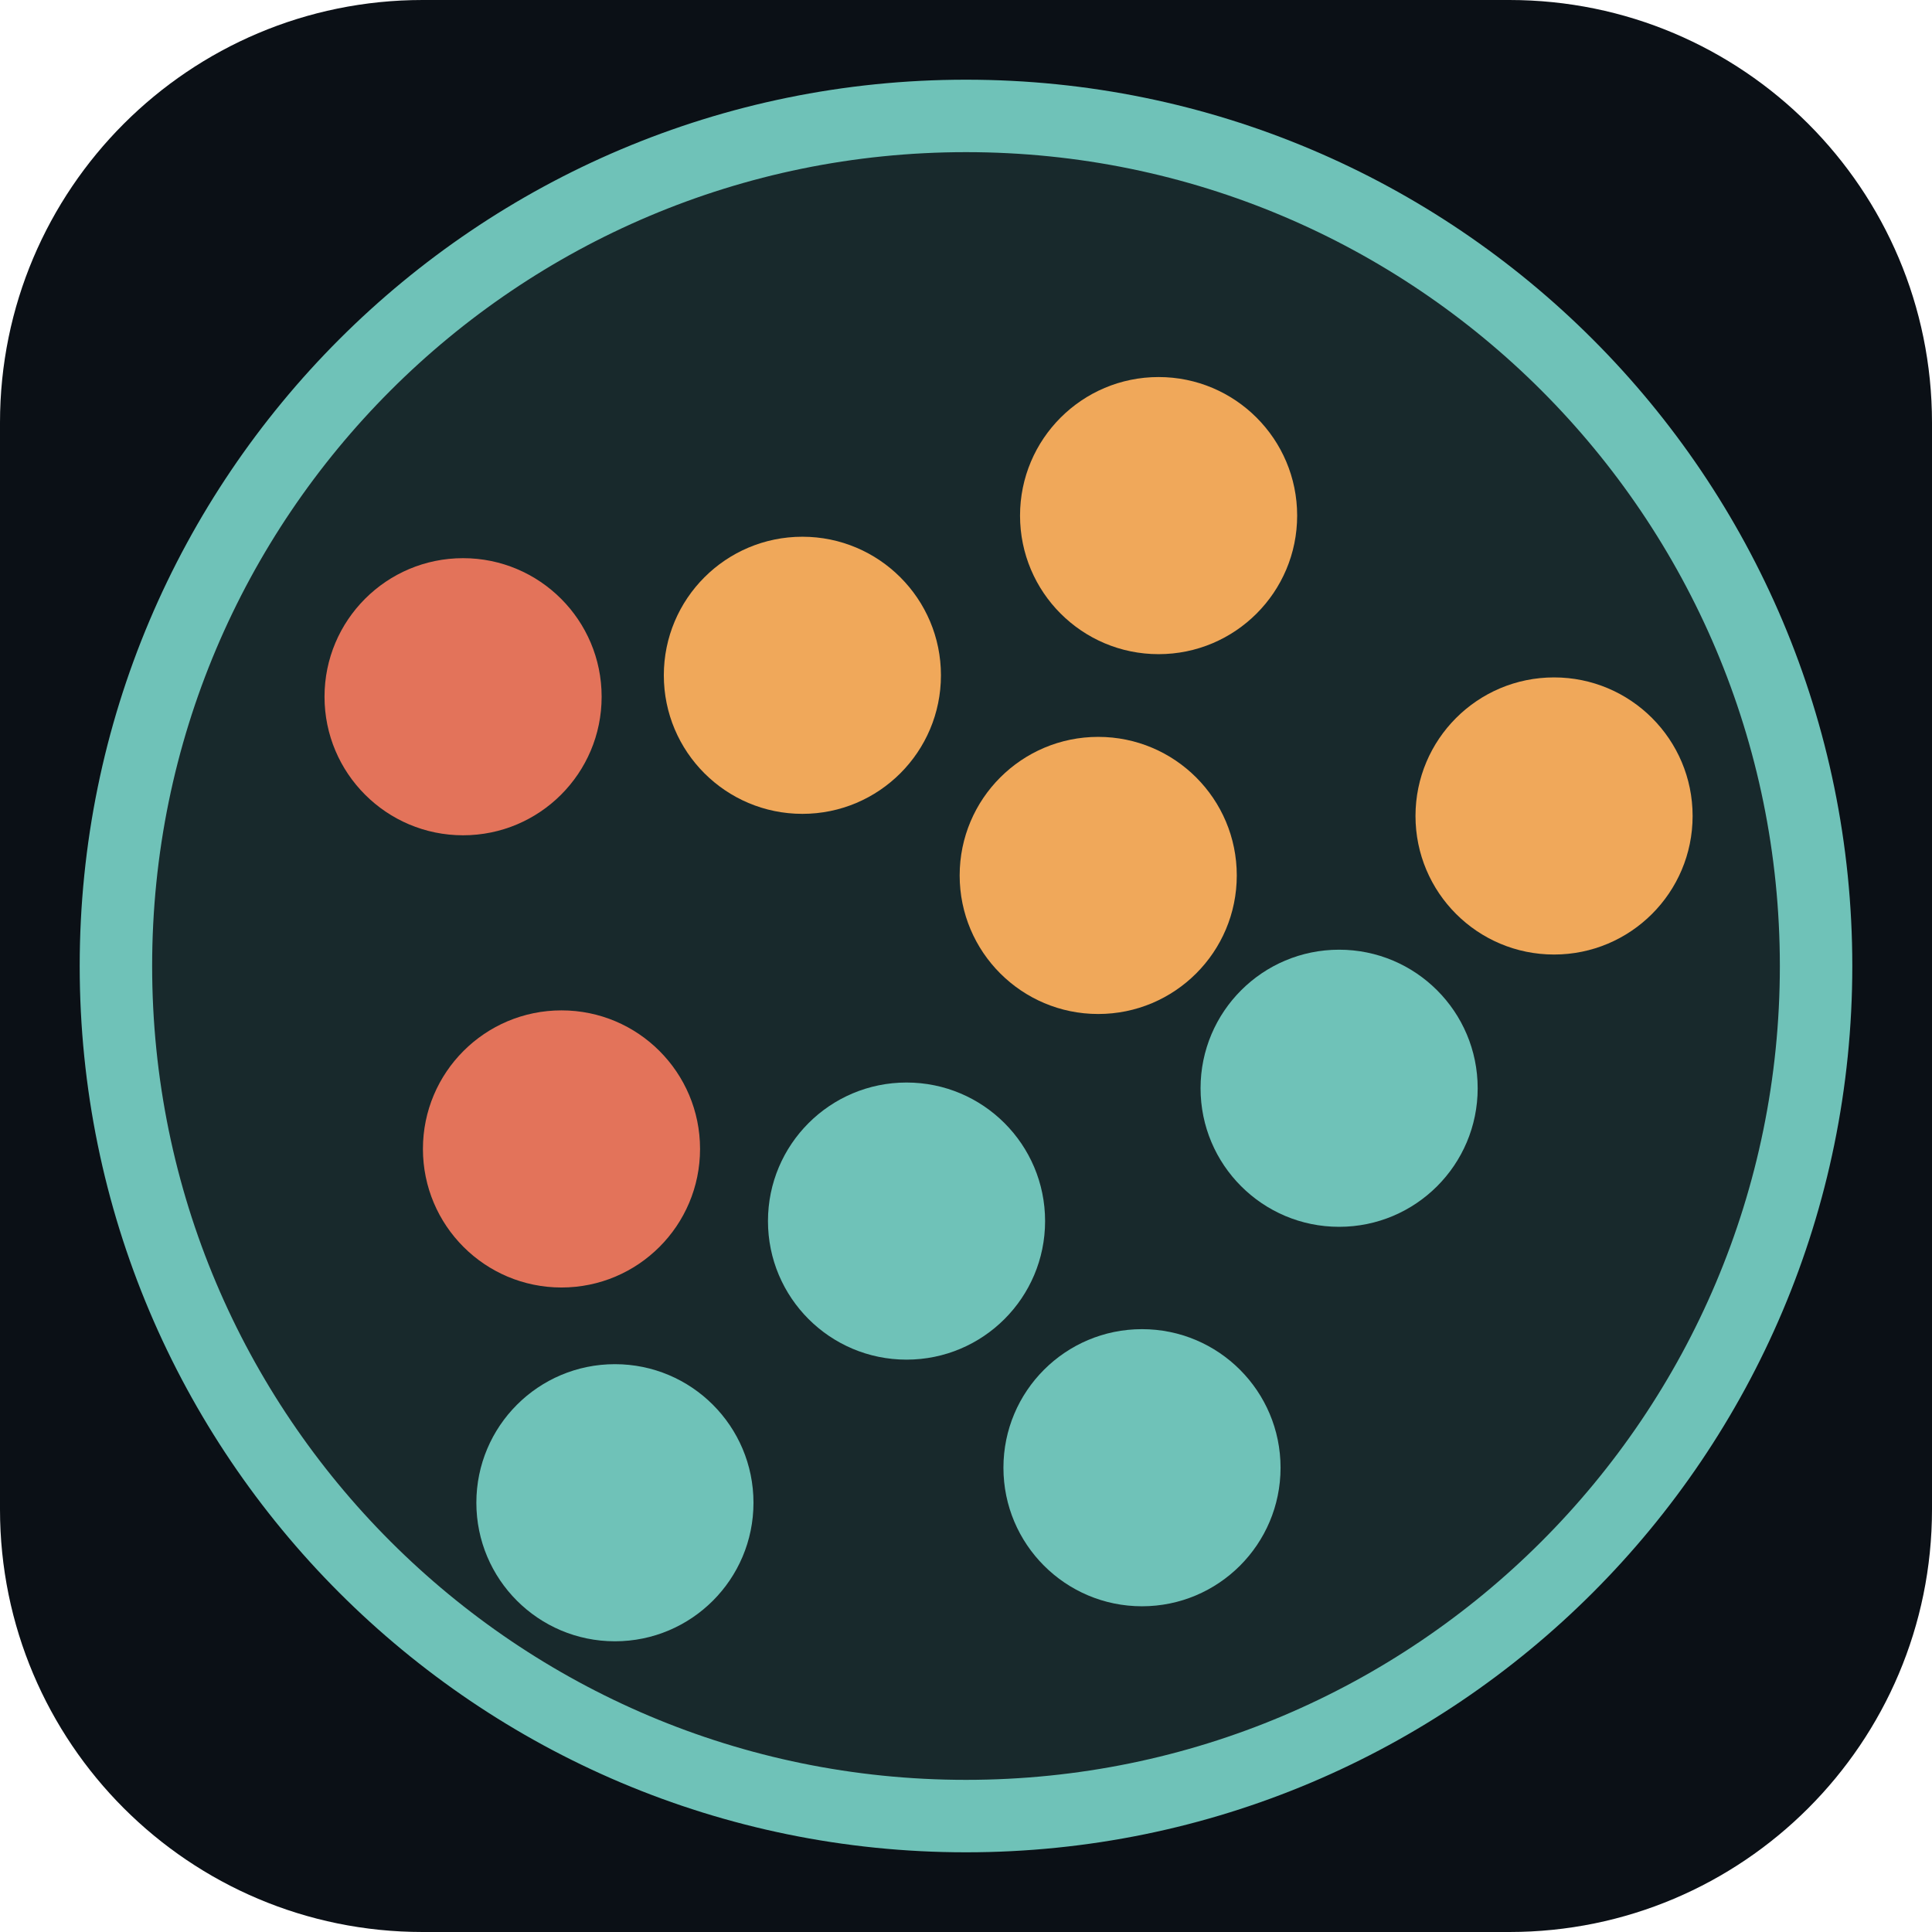
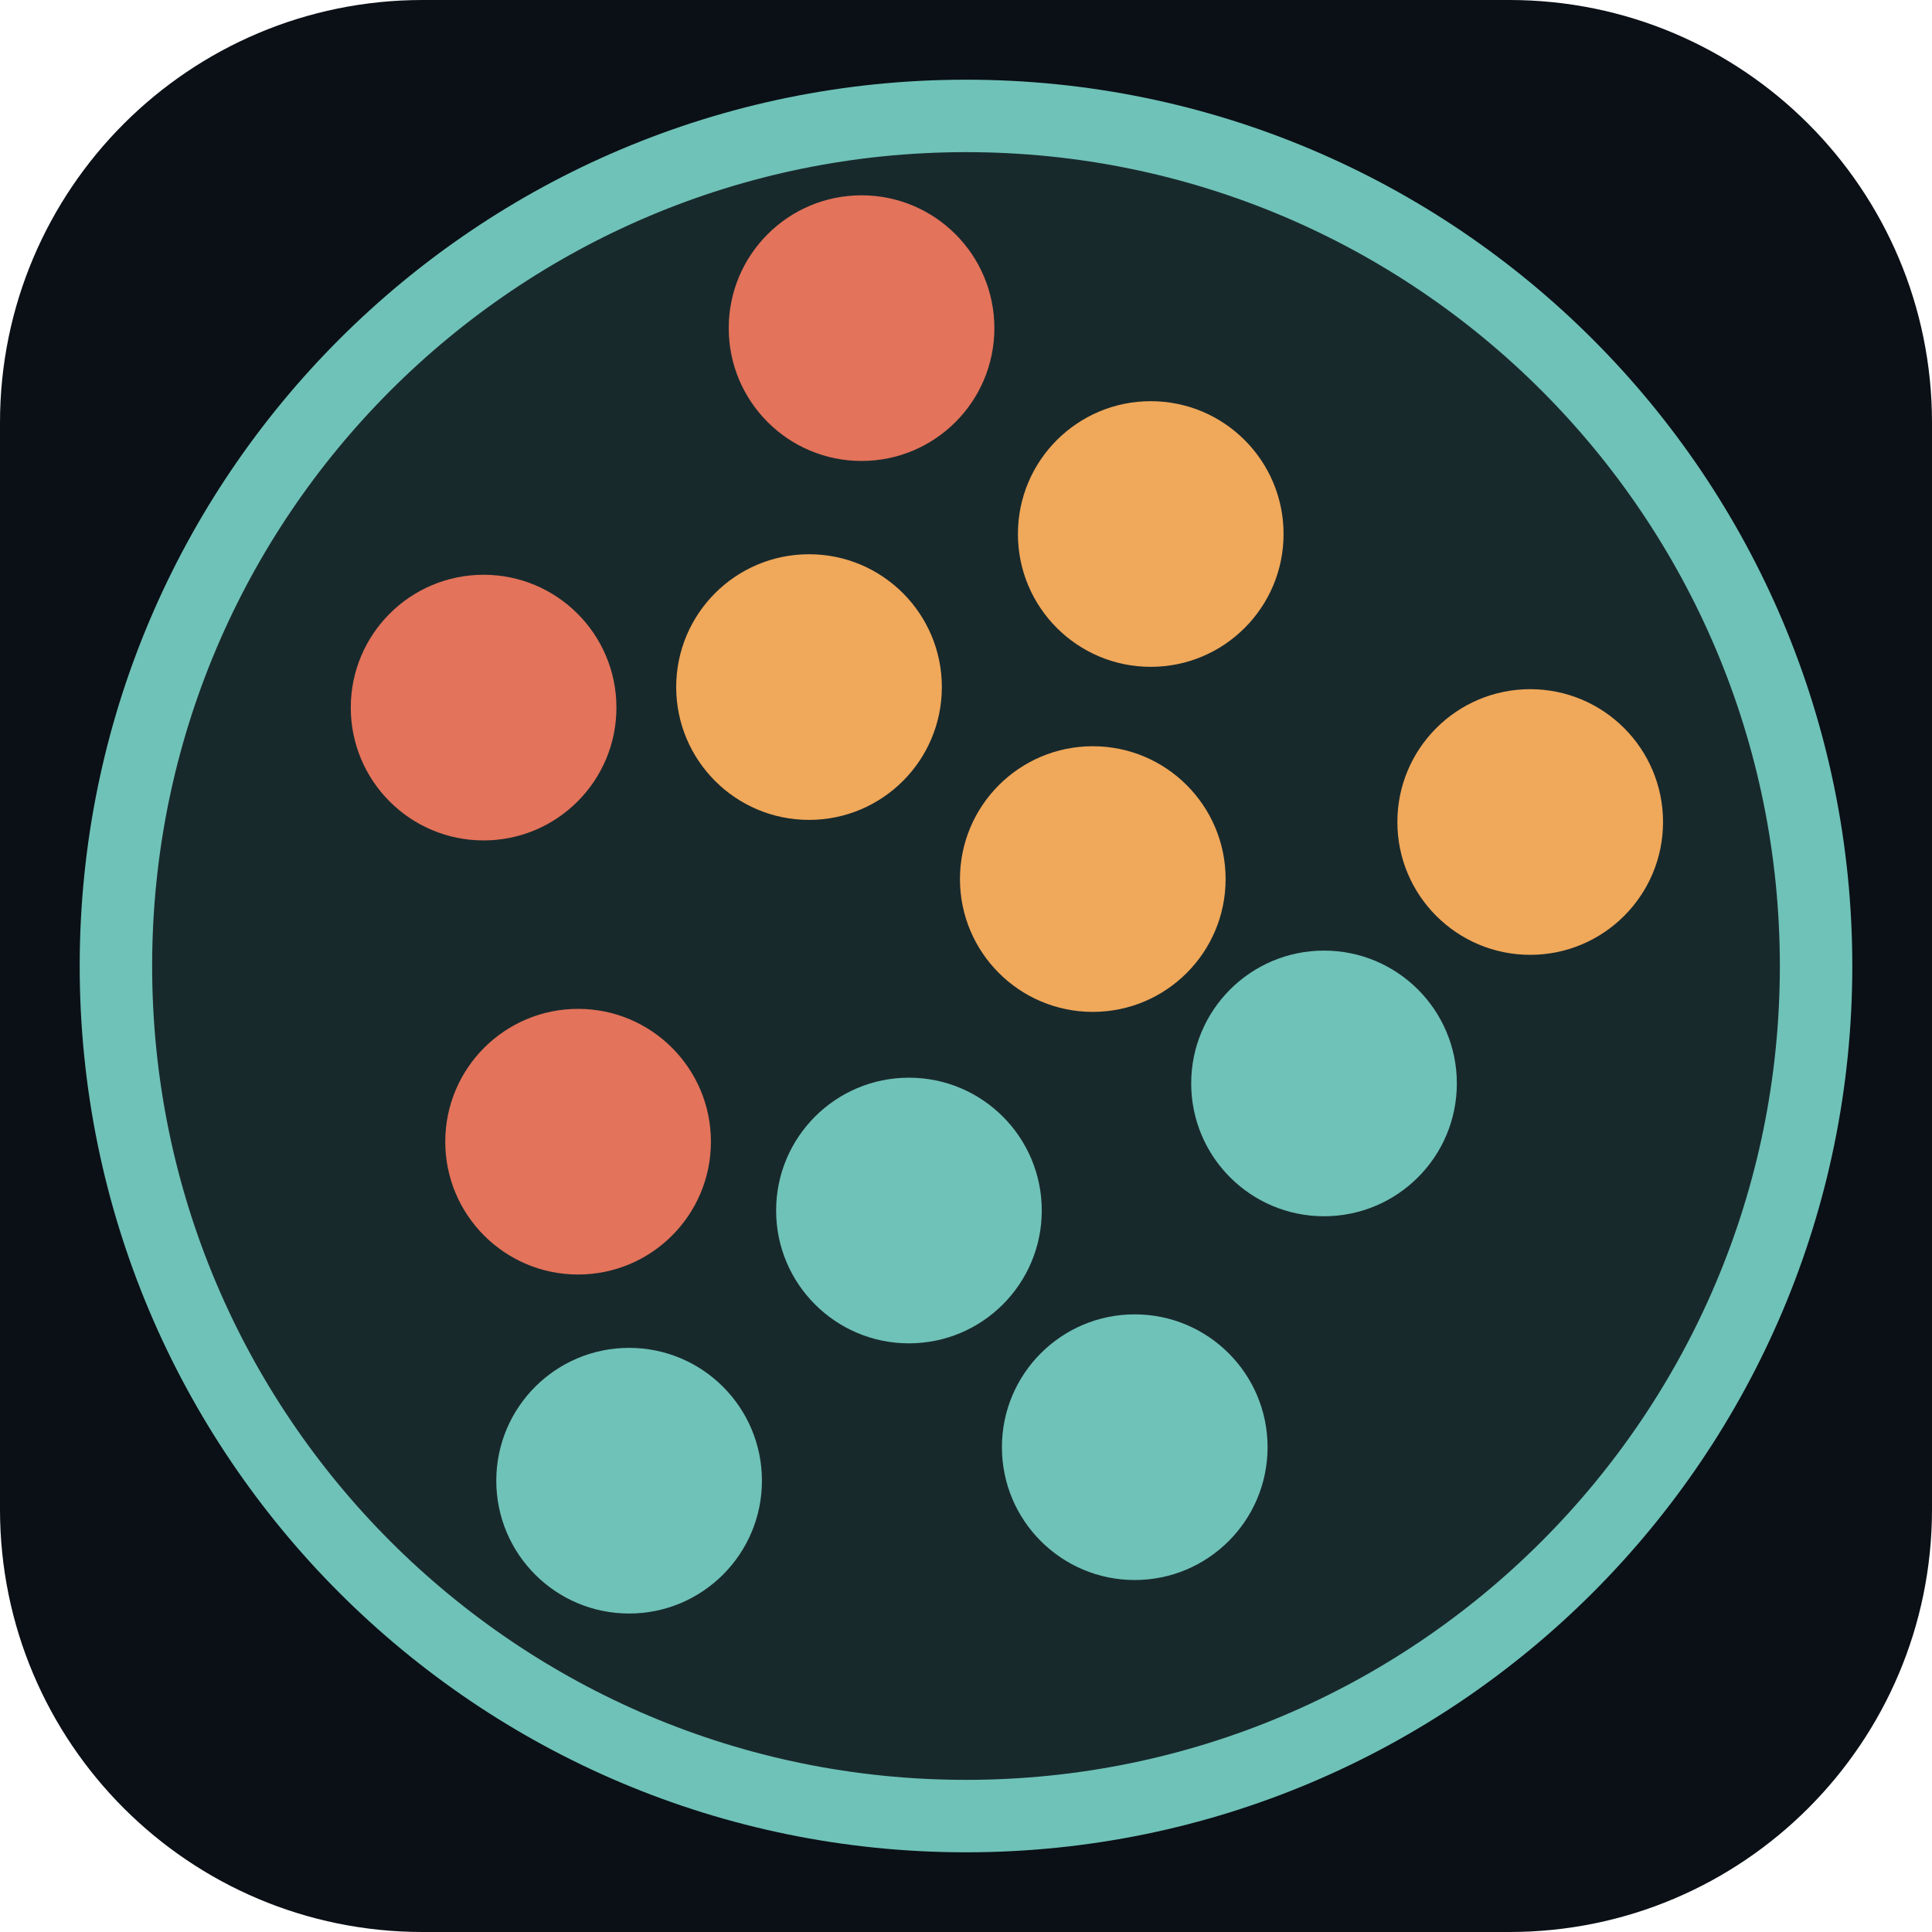
<svg xmlns="http://www.w3.org/2000/svg" viewBox="0 0 64 64">
  <rect width="64" height="64" rx="14" fill="#0b1016" />
  <circle cx="32" cy="32" r="28.16" fill="#6fc2b8" fill-opacity=".14" stroke="#6fc2b8" stroke-width="2.4" />
-   <circle cx="36.38" cy="29" r="4.59" fill="#f0a85a" />
-   <circle cx="30.03" cy="40.45" r="4.59" fill="#6fc2b8" />
-   <circle cx="26.58" cy="22.37" r="4.59" fill="#f0a85a" />
-   <circle cx="44.36" cy="36.05" r="4.59" fill="#6fc2b8" />
-   <circle cx="18.6" cy="38.06" r="4.59" fill="#e3735a" />
-   <circle cx="38.38" cy="17.08" r="4.59" fill="#f0a85a" />
-   <circle cx="37.83" cy="48.62" r="4.59" fill="#6fc2b8" />
-   <circle cx="15.34" cy="23.08" r="4.59" fill="#e3735a" />
-   <circle cx="51.48" cy="27.03" r="4.59" fill="#f0a85a" />
-   <circle cx="20.37" cy="49.78" r="4.59" fill="#6fc2b8" />
+   <circle cx="36.2" cy="29.12" r="4.4" fill="#f0a85a" />
+   <circle cx="30.11" cy="40.1" r="4.4" fill="#6fc2b8" />
+   <circle cx="26.8" cy="22.76" r="4.4" fill="#f0a85a" />
+   <circle cx="43.86" cy="35.89" r="4.4" fill="#6fc2b8" />
+   <circle cx="19.15" cy="37.82" r="4.4" fill="#e3735a" />
+   <circle cx="38.12" cy="17.69" r="4.4" fill="#f0a85a" />
+   <circle cx="37.59" cy="47.94" r="4.4" fill="#6fc2b8" />
+   <circle cx="16.02" cy="23.44" r="4.4" fill="#e3735a" />
+   <circle cx="50.69" cy="27.23" r="4.4" fill="#f0a85a" />
+   <circle cx="20.84" cy="49.05" r="4.4" fill="#6fc2b8" />
+   <circle cx="28.54" cy="10.87" r="4.4" fill="#e3735a" />
</svg>
